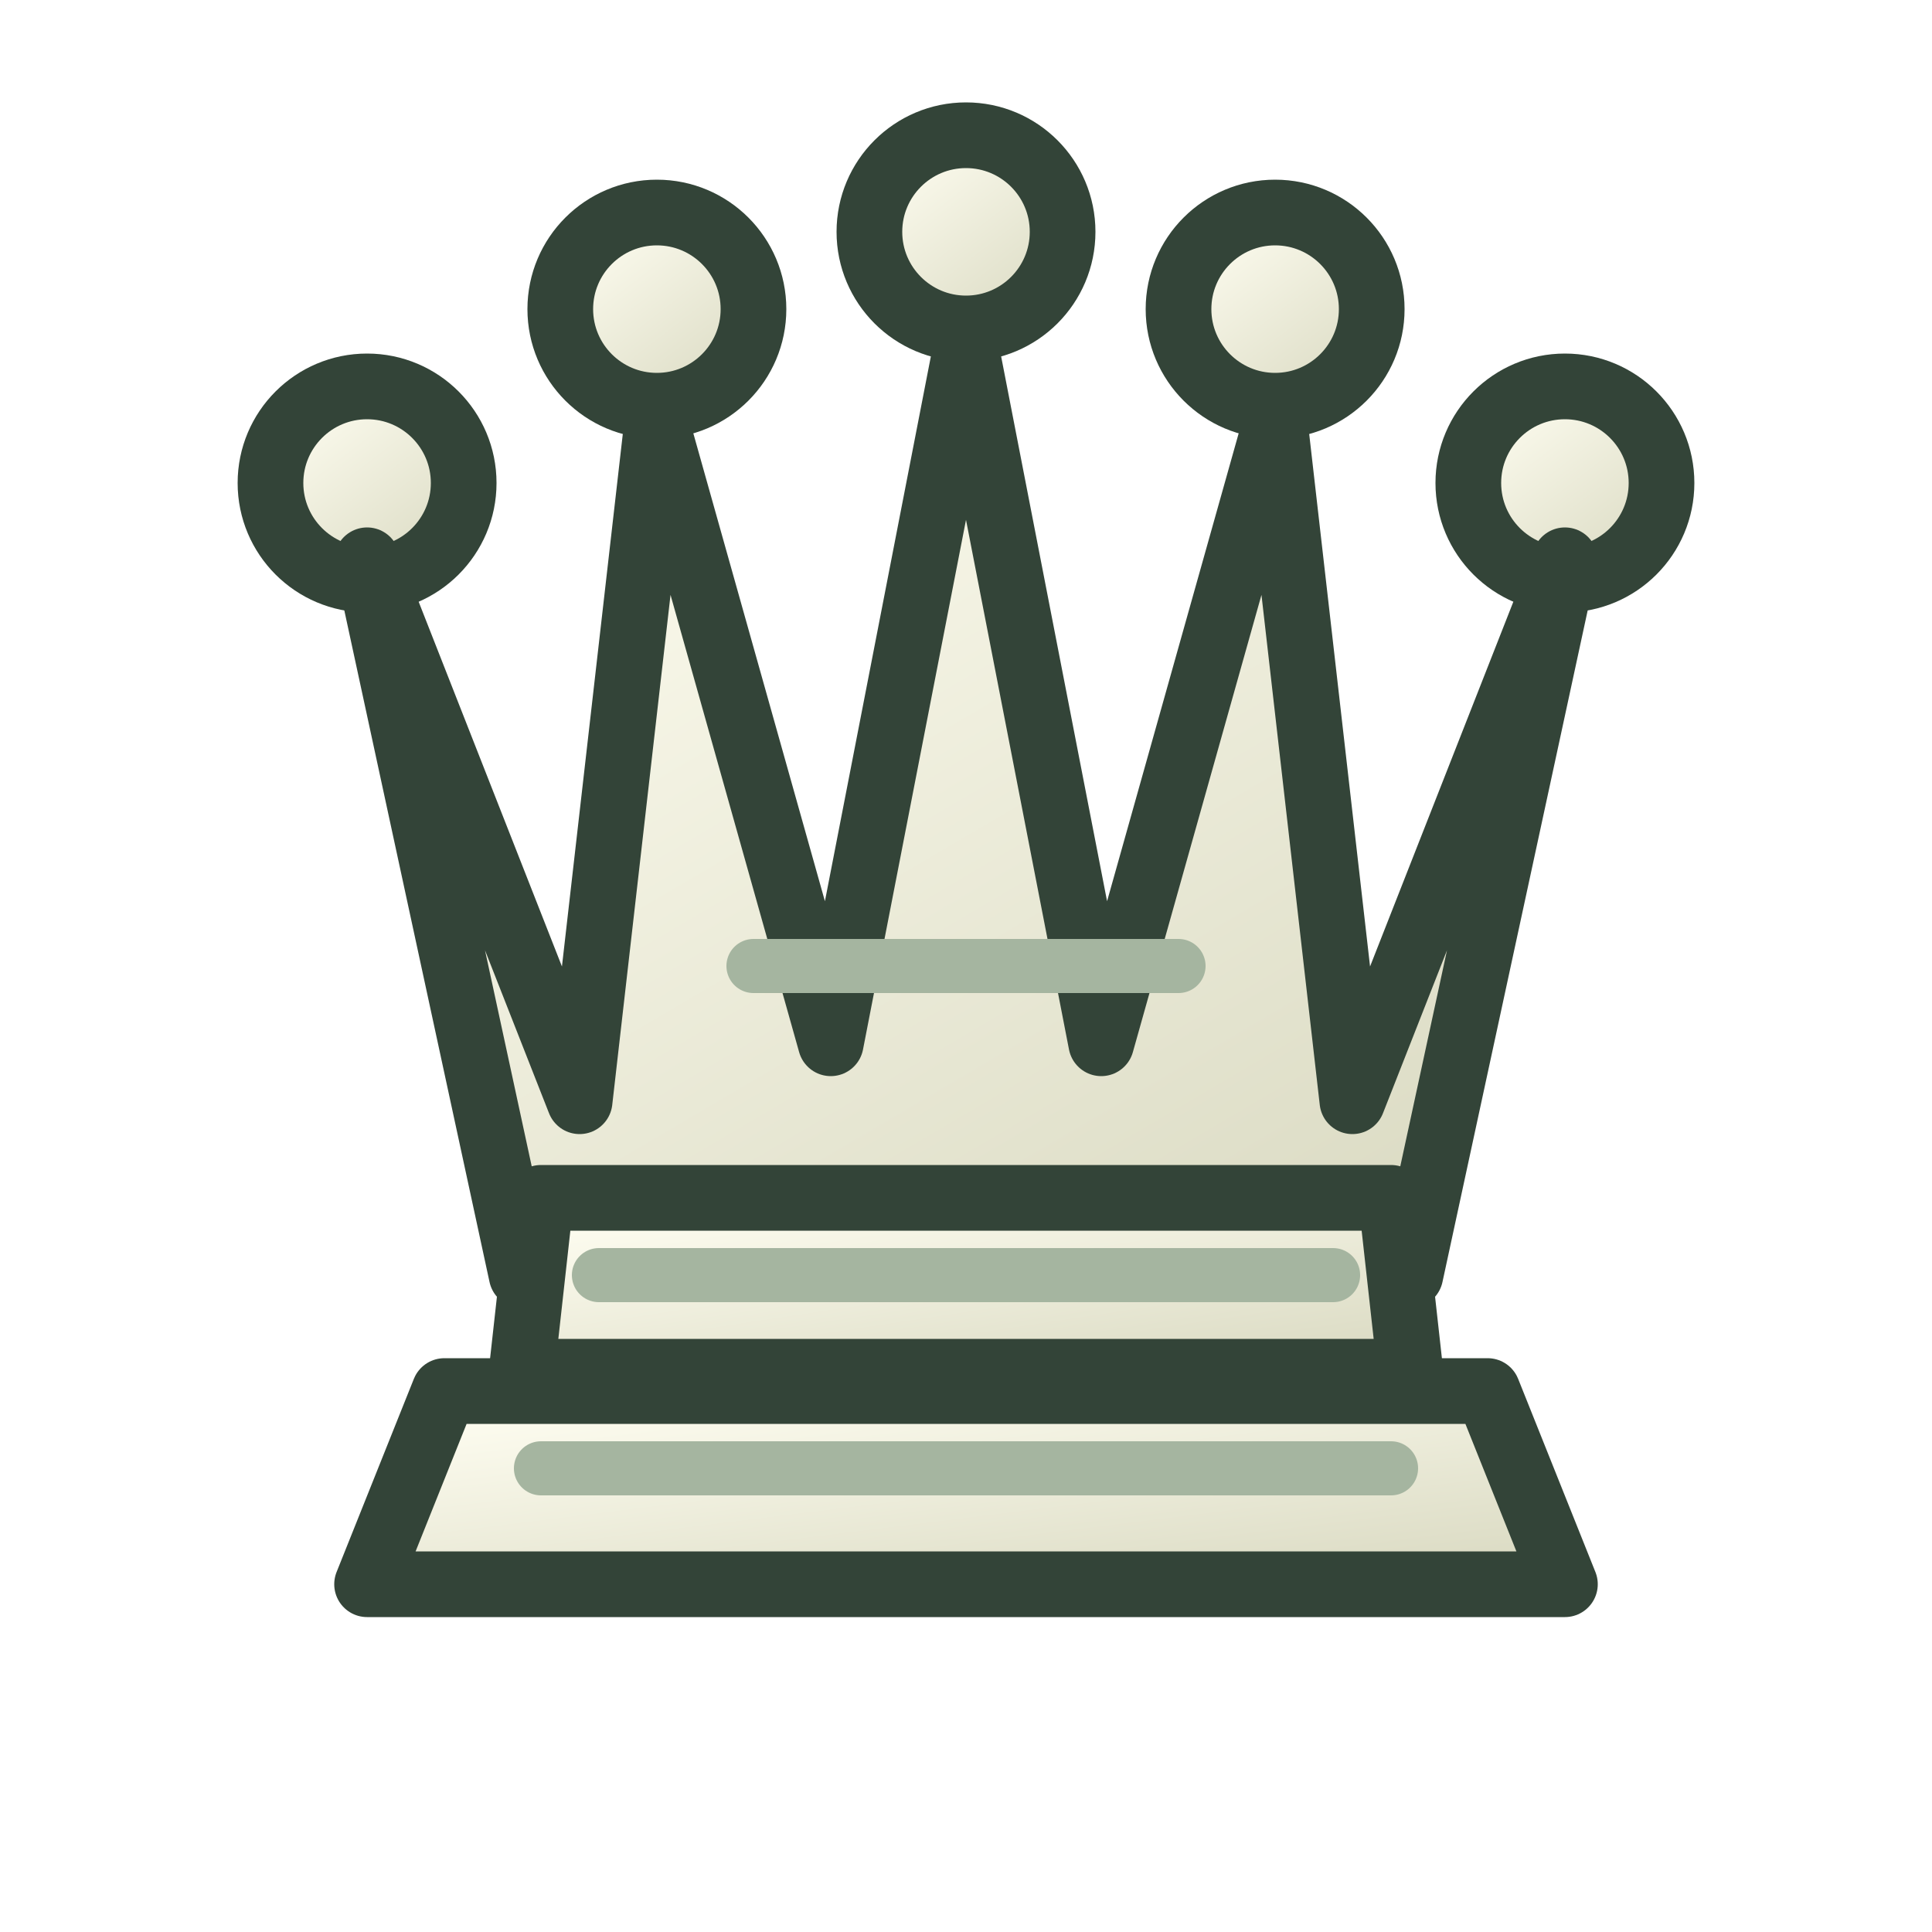
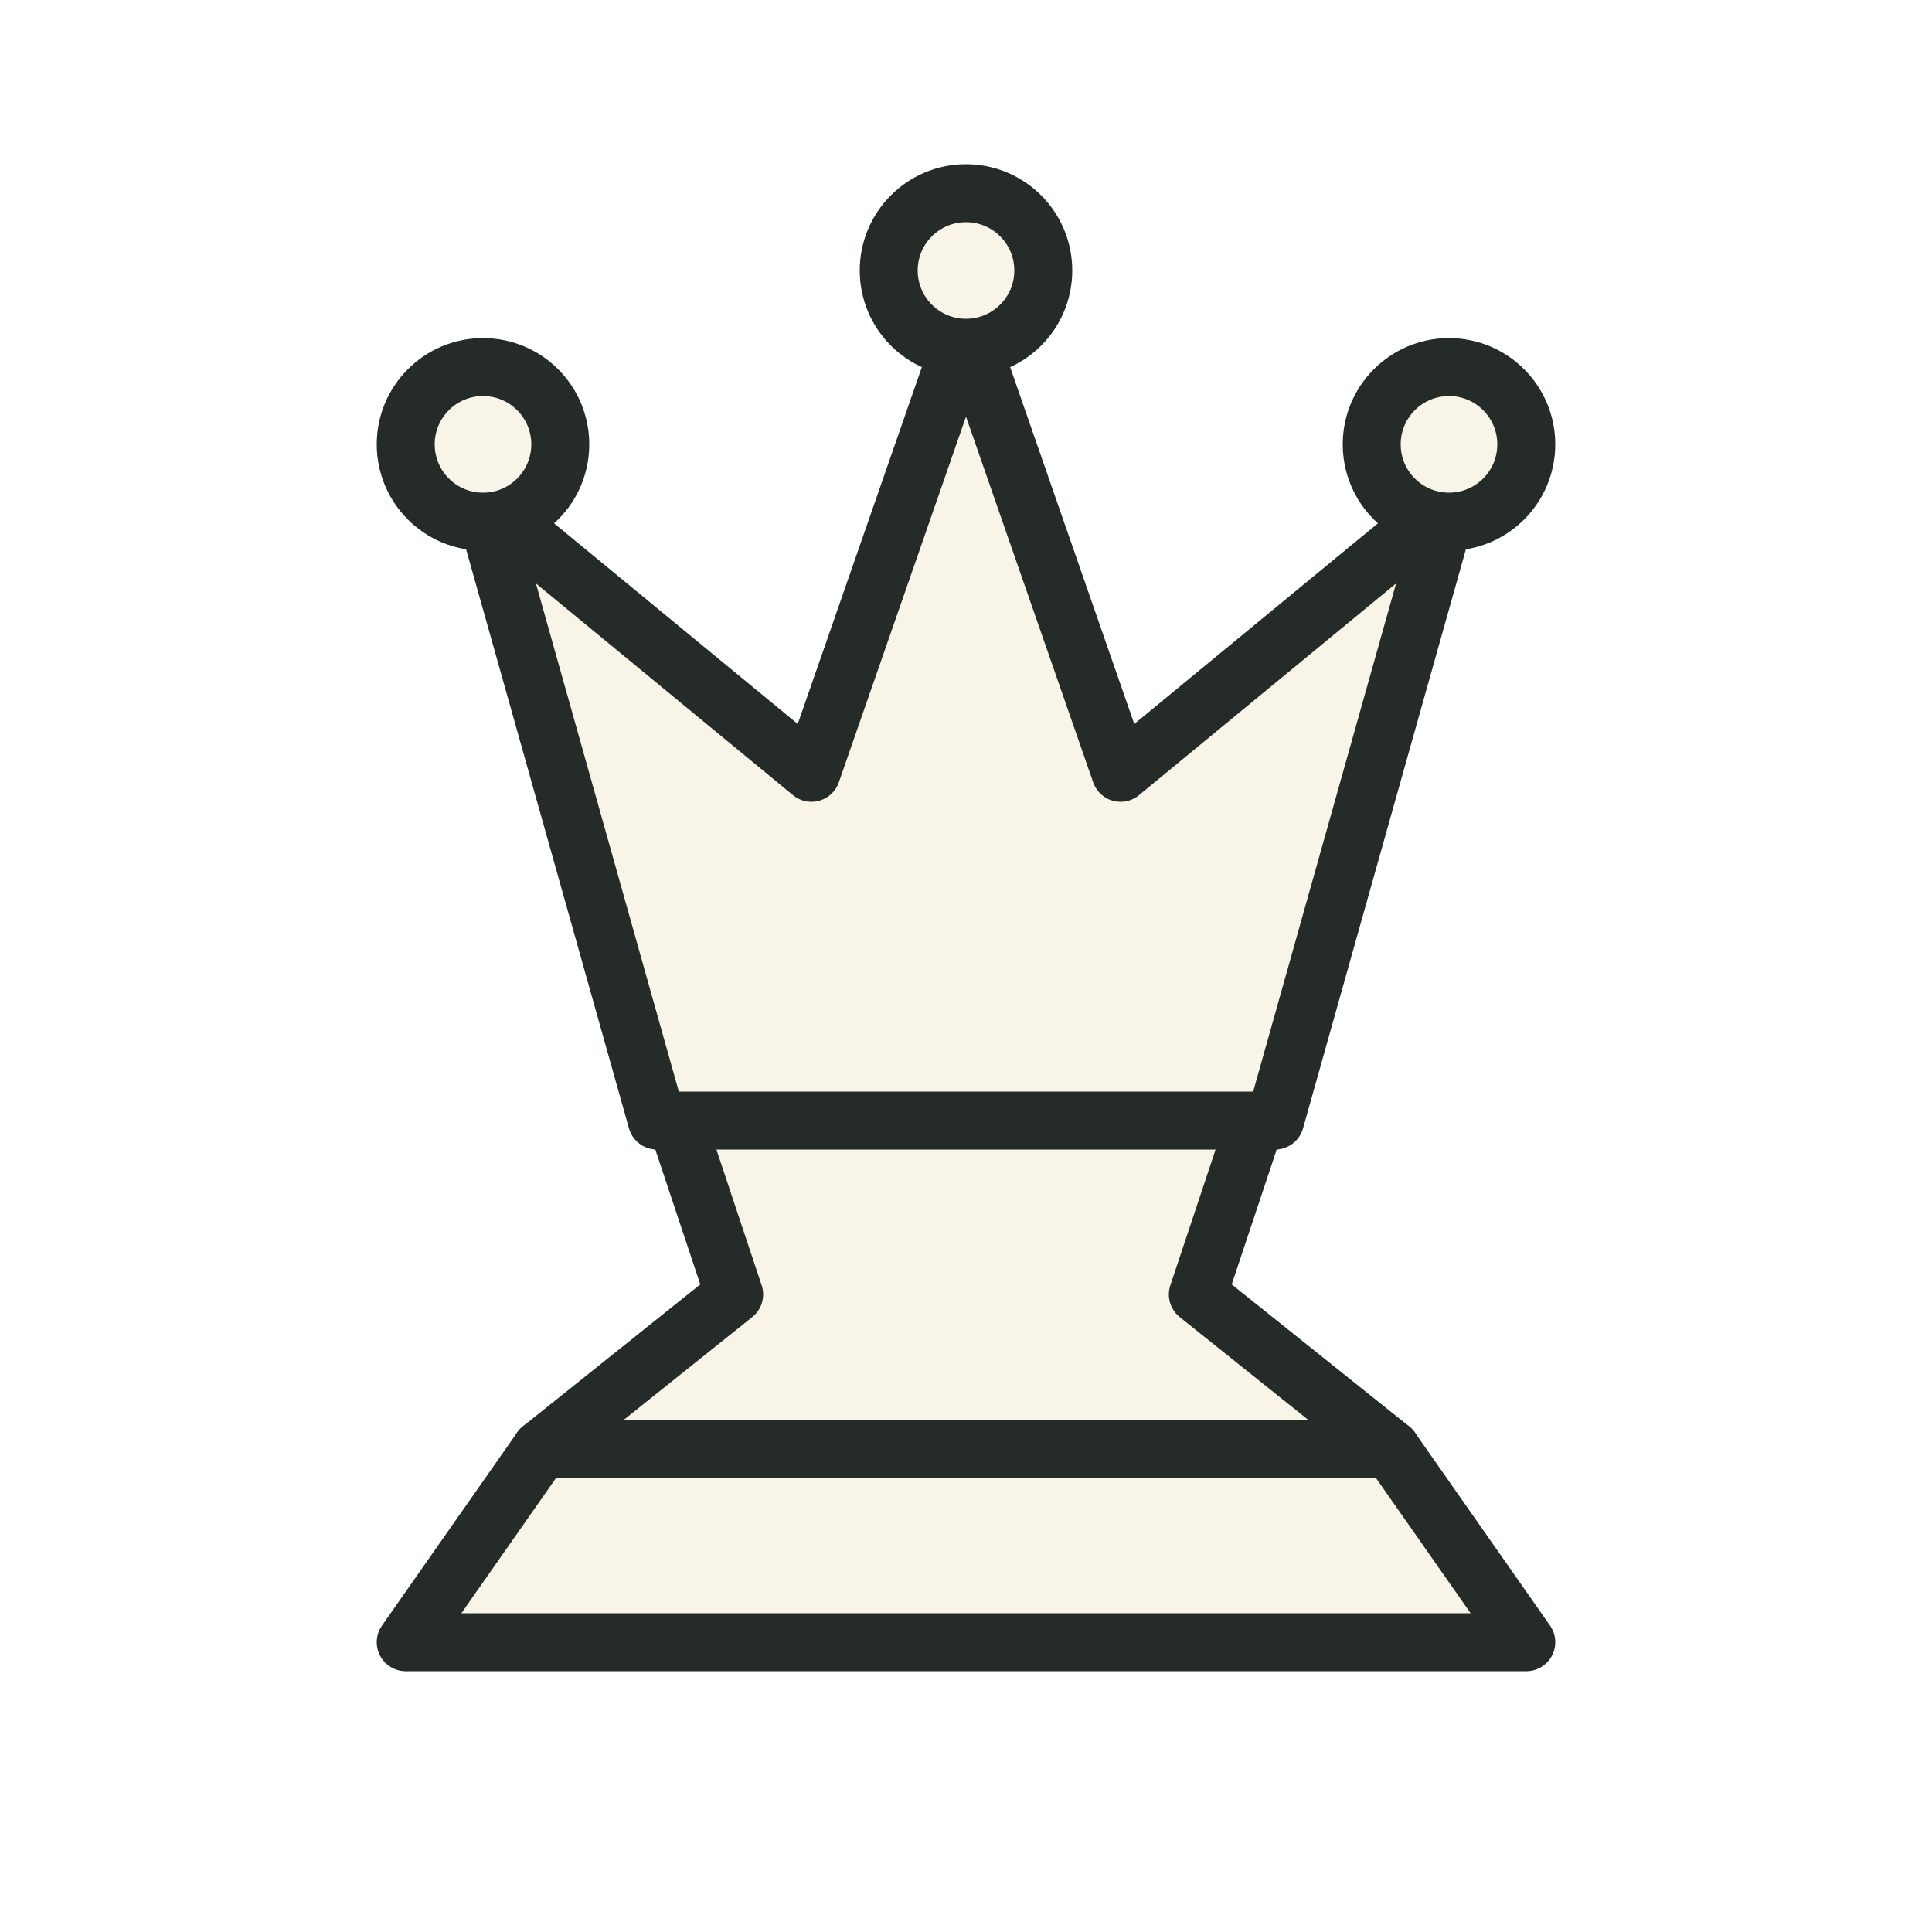
- <svg xmlns="http://www.w3.org/2000/svg" viewBox="0 0 100 100" aria-label="wq">
-   <defs>
-     <linearGradient id="body" x1="0.15" x2="0.92" y1="0" y2="1">
-       <stop offset="0" stop-color="#fffef2" />
-       <stop offset="1" stop-color="#d9d9c1" />
-     </linearGradient>
-   </defs>
-   <g fill="url(#body)" stroke="#334438" stroke-width="3.4" stroke-linejoin="round" stroke-linecap="round">
-     <circle cx="19" cy="25" r="5" />
-     <circle cx="34" cy="16" r="5" />
-     <circle cx="50" cy="12" r="5" />
-     <circle cx="66" cy="16" r="5" />
-     <circle cx="81" cy="25" r="5" />
-     <path d="M19 29 L30 57 L34 22 L43 54 L50 18 L57 54 L66 22 L70 57 L81 29 L73 66 H27Z" />
-     <path d="M28 62 H72 L73 71 H27Z" />
-     <path d="M23 72 H77 L81 82 H19Z" />
-     <path class="detail" d="M31 66 H69 M28 76 H72 M39 50 H61" />
+ <svg xmlns="http://www.w3.org/2000/svg" viewBox="0 0 100 100" role="img" aria-label="wq" style="--ink:#252b28">
+   <g fill="#f8f4e8" stroke="#252b28" stroke-width="3" stroke-linecap="round" stroke-linejoin="round">
+     <path d="M25 26l9 32h32l9-32-17 14-8-23-8 23zM35 58h30l-3 9 10 8H28l10-8z" />
+     <circle cx="25" cy="23" r="4" />
+     <circle cx="50" cy="14" r="4" />
+     <circle cx="75" cy="23" r="4" />
+     <path d="M28 75h44l7 10H21z" />
  </g>
-   <style>.detail{fill:none;stroke:#a5b5a0;stroke-width:2.8}.eye{fill:#263a30;stroke:#334438;stroke-width:1.2}.snout{fill:#f1aeaa;stroke:#334438;stroke-width:2.6}.nostril{fill:#9c5f68;stroke:none}</style>
</svg>
